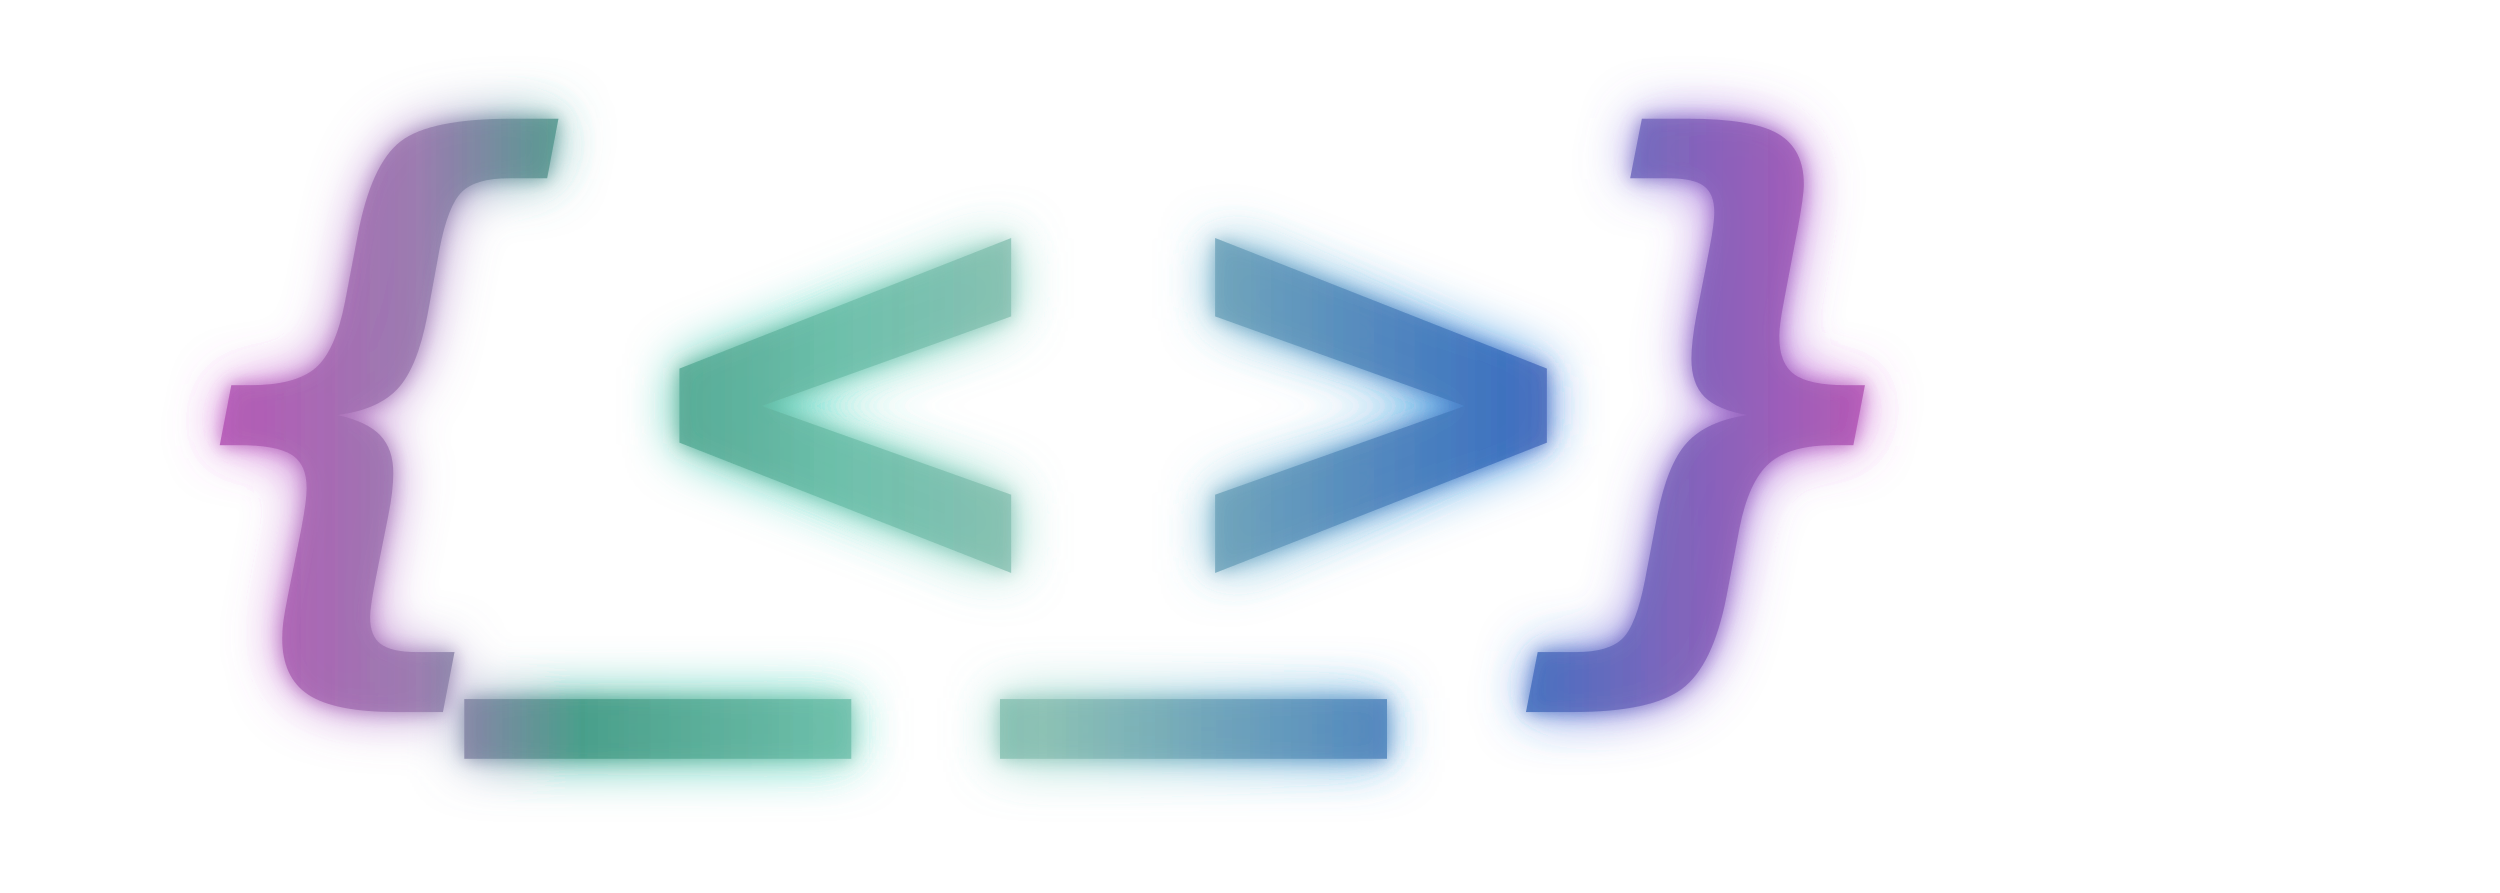
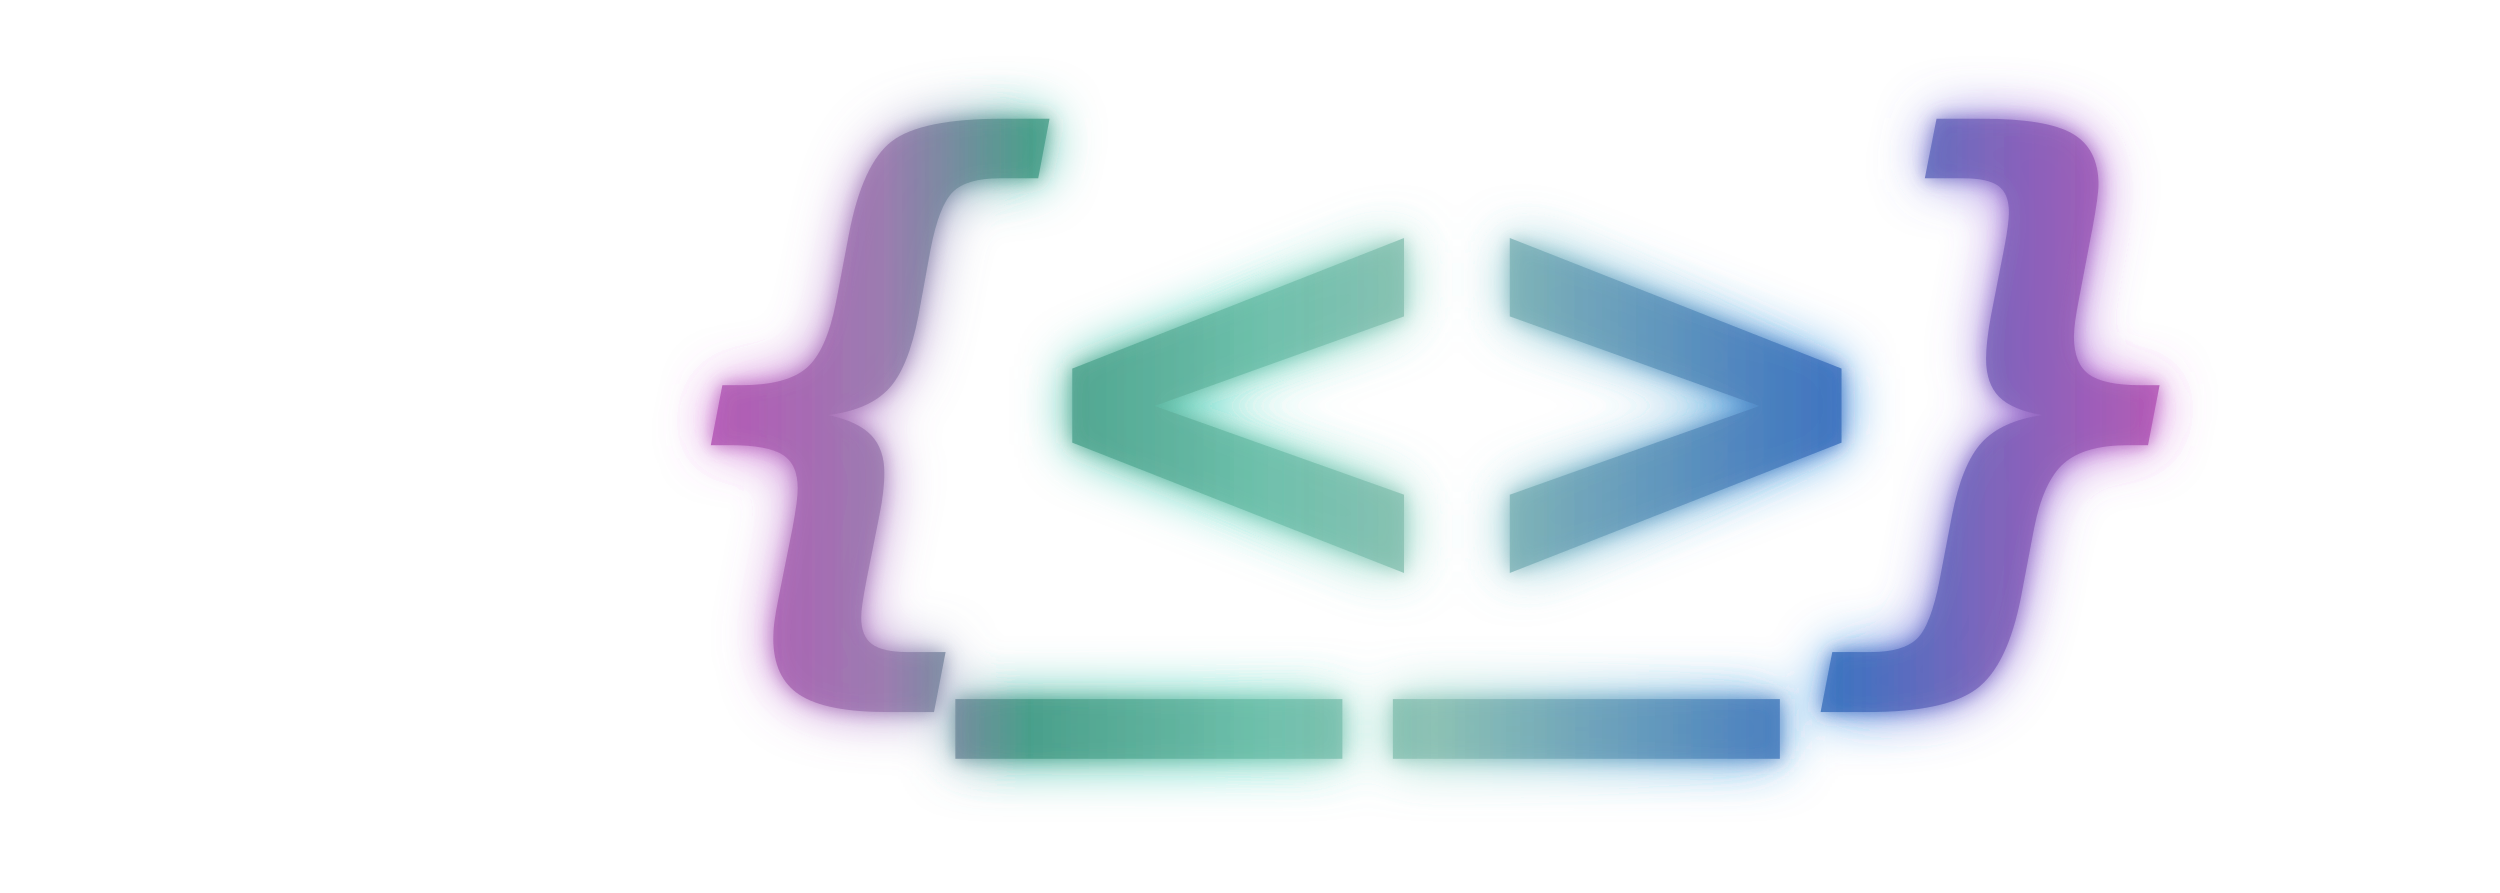
<svg xmlns="http://www.w3.org/2000/svg" viewBox="0 0 280 100" width="280" height="100">
  <defs>
    <linearGradient id="fullGrad" x1="0%" y1="50%" x2="100%" y2="50%">
      <stop offset="0%" style="stop-color:#b358b5;stop-opacity:0.85" />
      <stop offset="12%" style="stop-color:#9a7aaf;stop-opacity:0.8" />
      <stop offset="22%" style="stop-color:#4a9e8a;stop-opacity:0.85" />
      <stop offset="38%" style="stop-color:#6dbfaa;stop-opacity:0.8" />
      <stop offset="50%" style="stop-color:#8abfb2;stop-opacity:0.75" />
      <stop offset="62%" style="stop-color:#6a9fba;stop-opacity:0.8" />
      <stop offset="78%" style="stop-color:#3d71bf;stop-opacity:0.85" />
      <stop offset="88%" style="stop-color:#7a64ba;stop-opacity:0.8" />
      <stop offset="100%" style="stop-color:#b358b5;stop-opacity:0.85" />
    </linearGradient>
    <filter id="softGlow" x="-20%" y="-20%" width="140%" height="140%">
      <feGaussianBlur in="SourceGraphic" stdDeviation="3" result="blur1" />
      <feColorMatrix in="blur1" type="saturate" values="1.5" result="saturated" />
      <feGaussianBlur in="SourceGraphic" stdDeviation="1" result="blur2" />
      <feMerge>
        <feMergeNode in="saturated" />
        <feMergeNode in="blur2" />
        <feMergeNode in="SourceGraphic" />
      </feMerge>
    </filter>
  </defs>
  <text y="68" font-family="'JetBrains Mono', 'Fira Code', monospace" font-size="72" font-style="italic" font-weight="600" filter="url(#softGlow)" fill="url(#fullGrad)">
-     <tspan x="20">{</tspan>
-     <tspan x="52">_</tspan>
-     <tspan x="73">&lt;</tspan>
-     <tspan x="112">_</tspan>
-     <tspan x="133">&gt;</tspan>
-     <tspan x="172">}</tspan>
+     <tspan x="75">{</tspan>
+     <tspan x="107">_</tspan>
+     <tspan x="117">&lt;</tspan>
+     <tspan x="156">_</tspan>
+     <tspan x="166">&gt;</tspan>
+     <tspan x="205">}</tspan>
  </text>
</svg>
